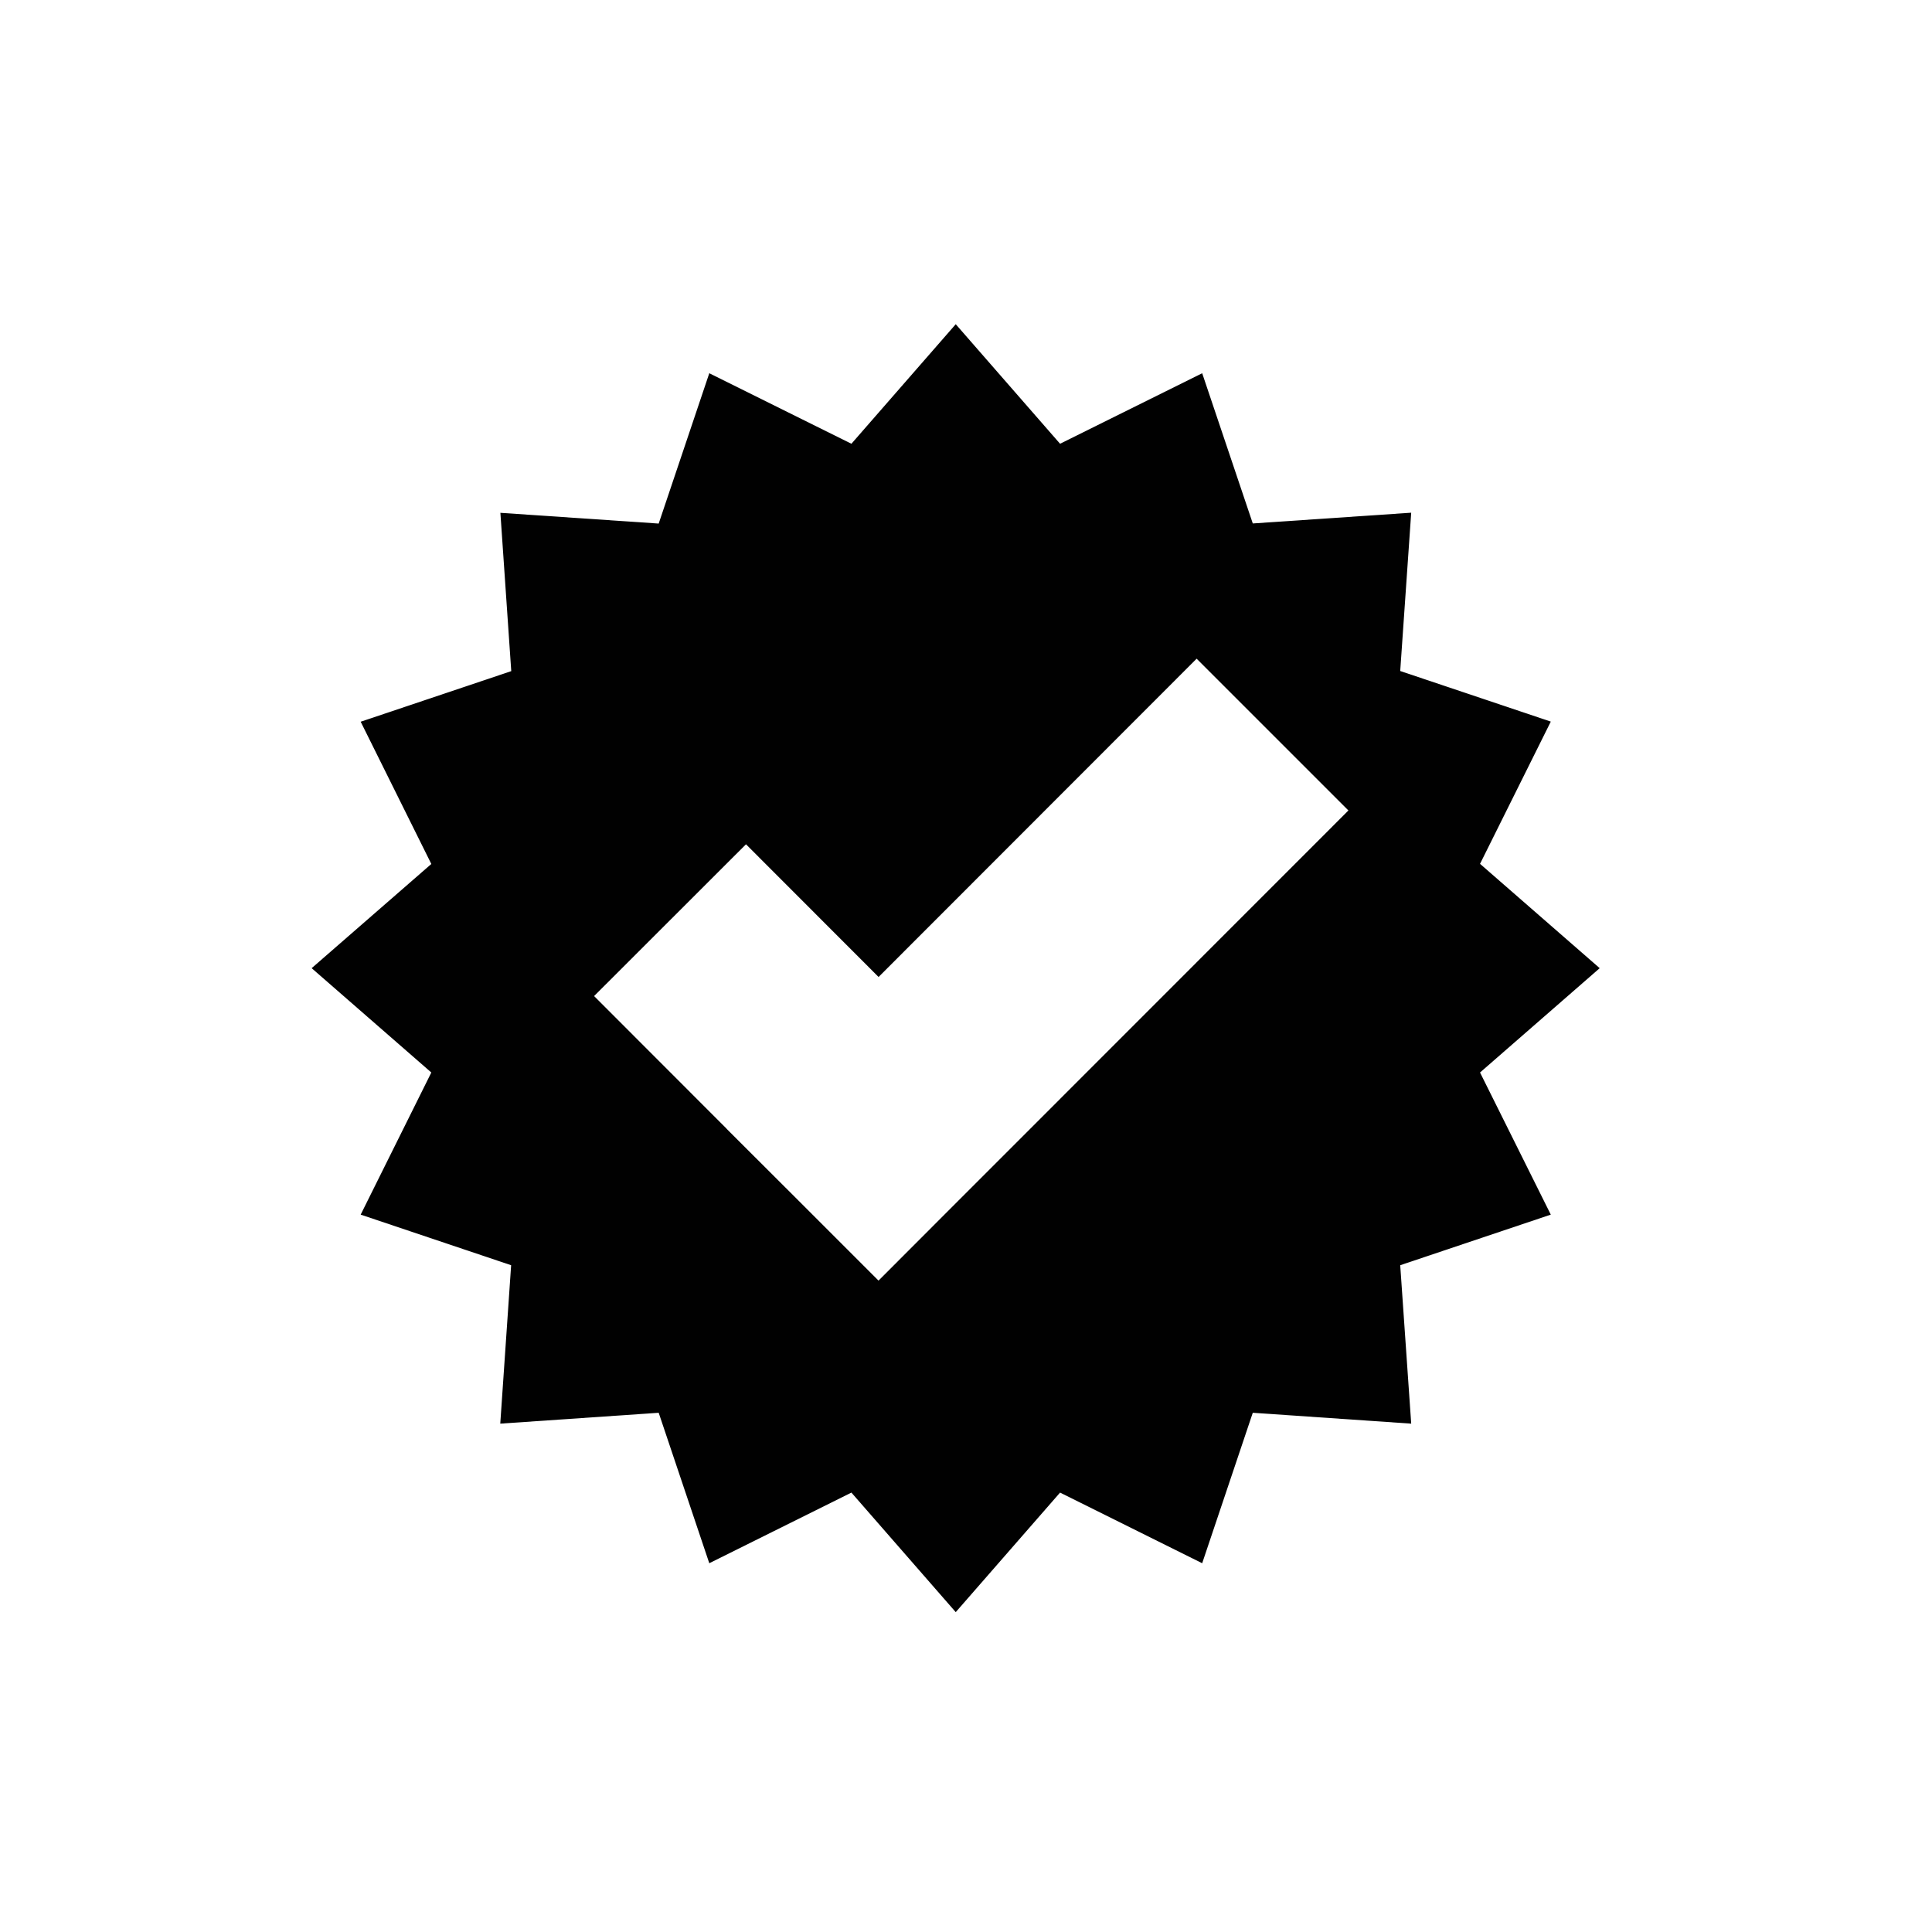
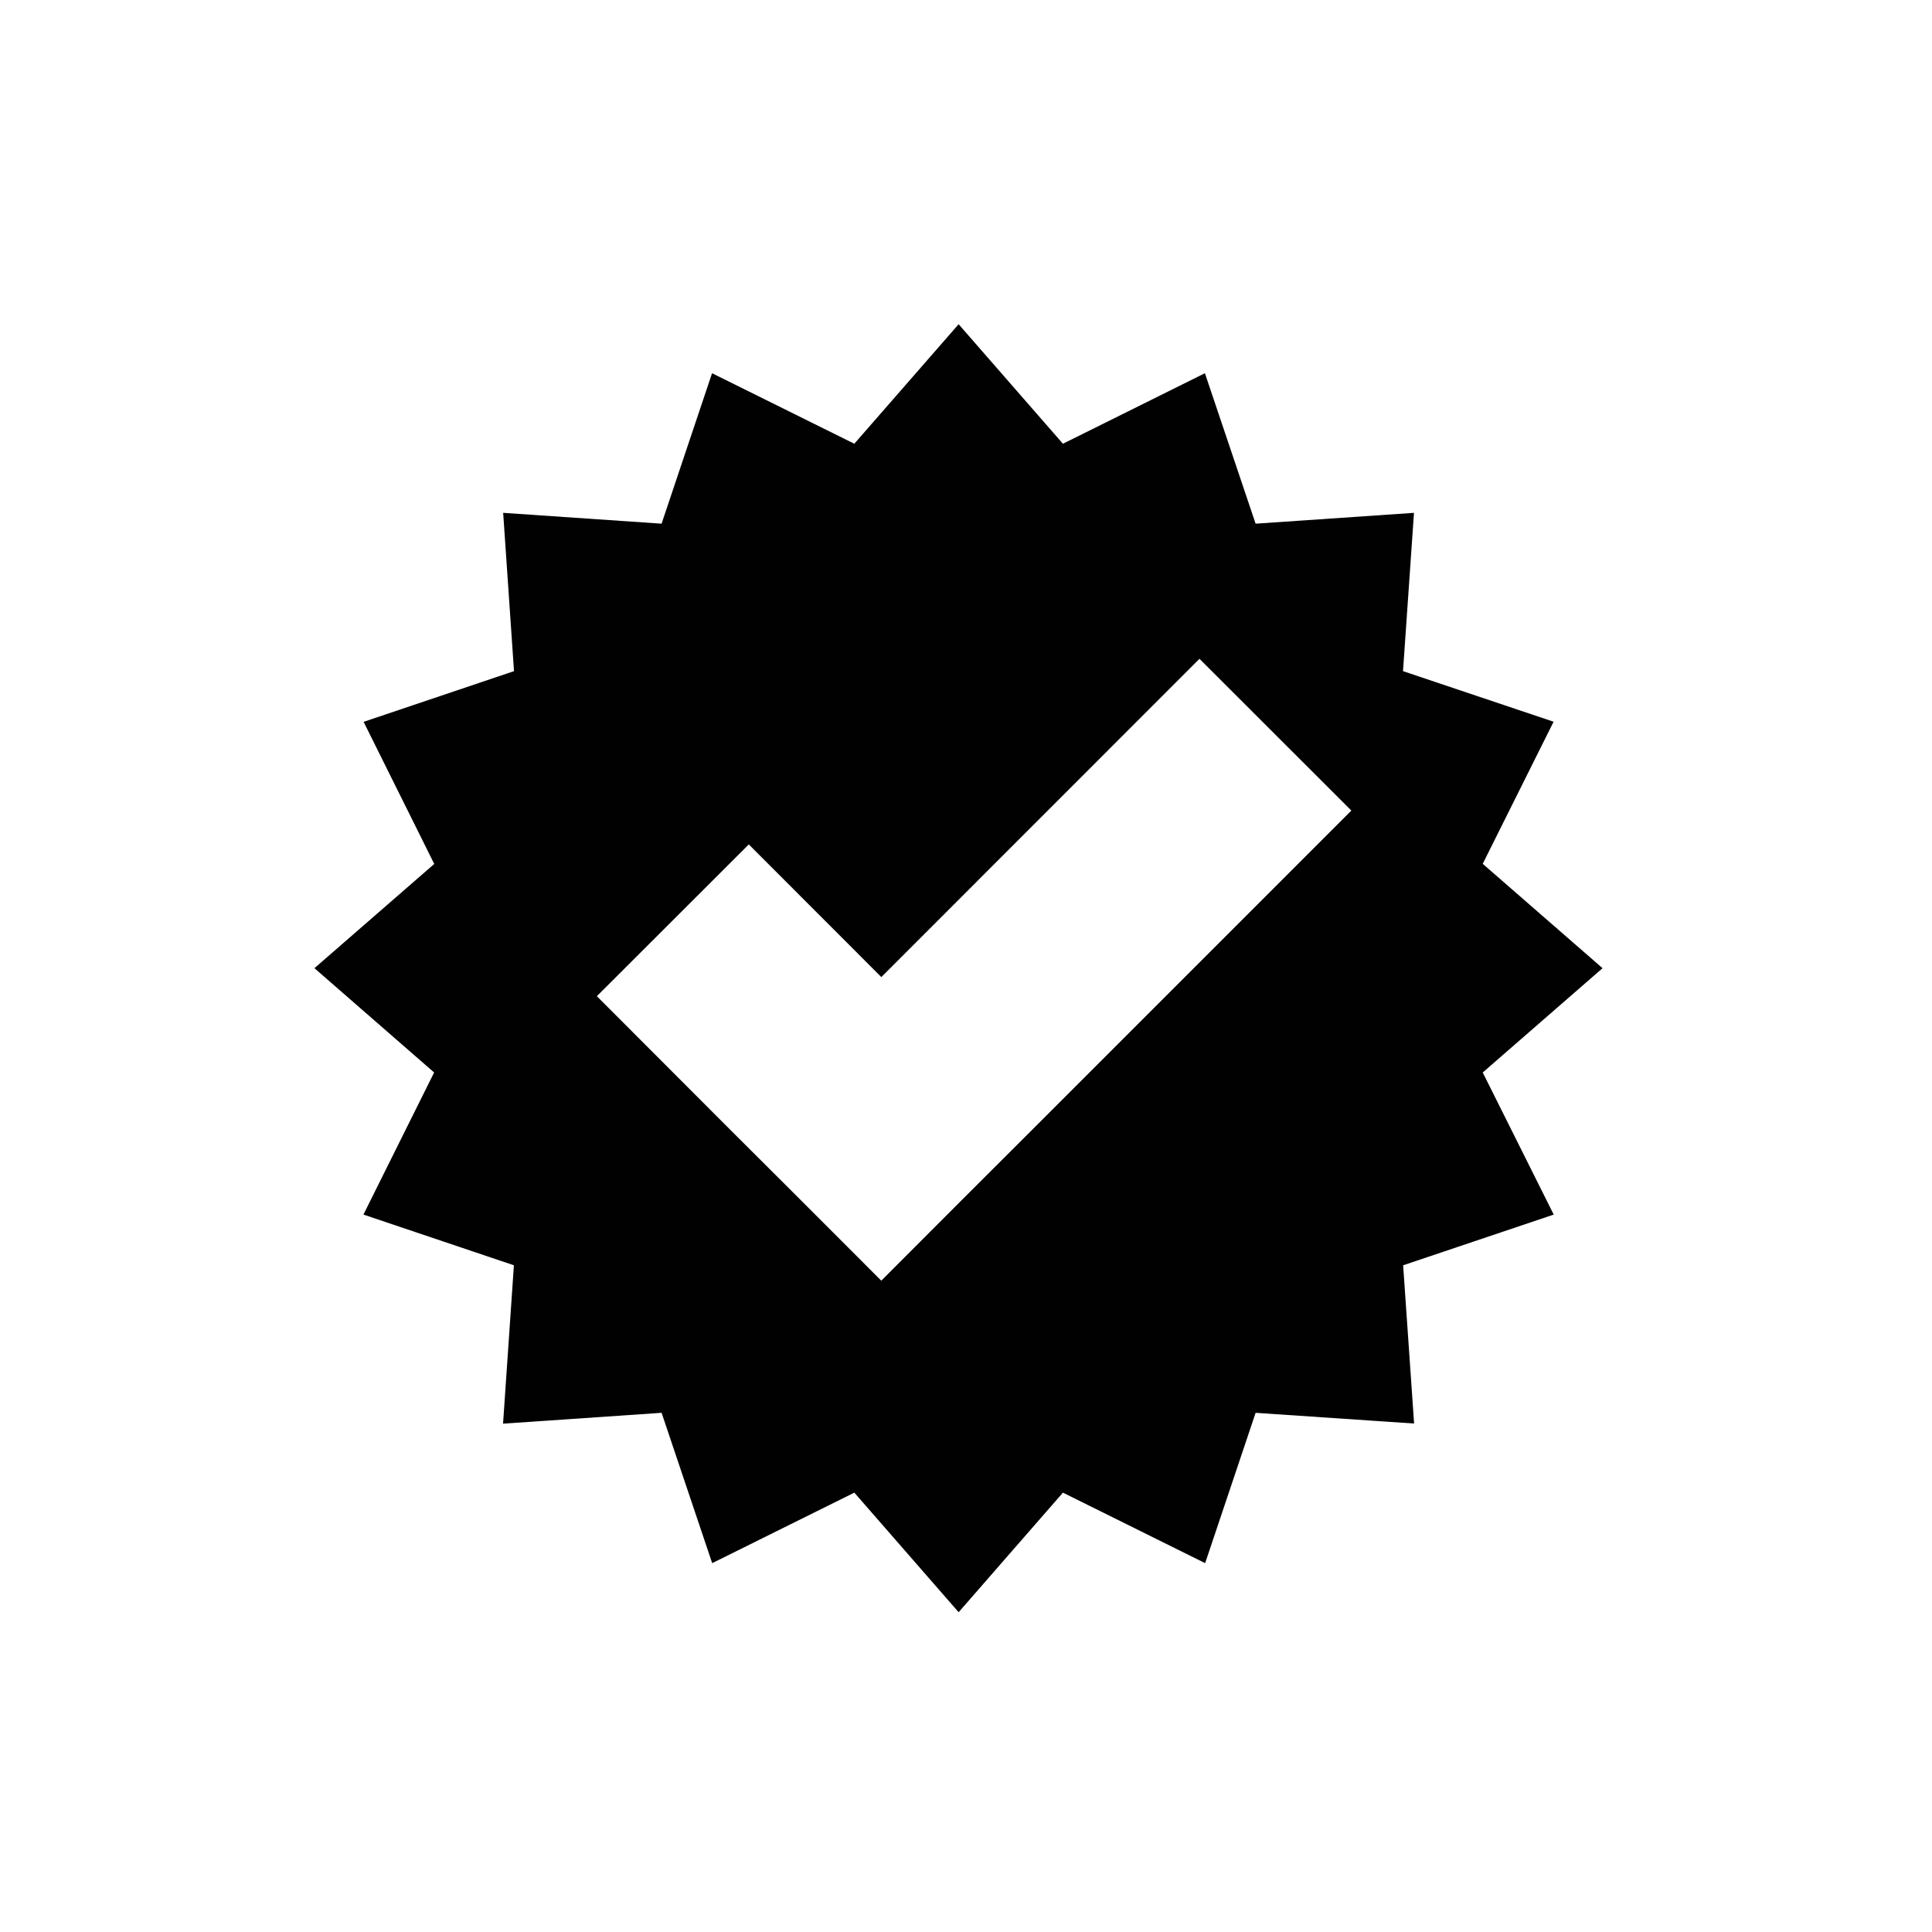
- <svg xmlns="http://www.w3.org/2000/svg" version="1.1" id="Layer_1" x="0px" y="0px" width="16px" height="16px" viewBox="0 0 16 16" enable-background="new 0 0 16 16" xml:space="preserve">
-   <path fill="#010101" d="M12.257,7.154l0.586-1.178l-1.247-0.419l0.091-1.311l-1.312,0.089L9.956,3.091L8.779,3.675l-0.864-0.99  l-0.864,0.99L5.874,3.091L5.455,4.336L4.144,4.247l0.09,1.311L2.987,5.977l0.585,1.178L2.581,8.018l0.991,0.864l-0.585,1.177  l1.246,0.419l-0.09,1.312l1.312-0.09l0.419,1.246l1.177-0.585l0.864,0.99l0.864-0.99l1.177,0.585l0.419-1.246l1.312,0.09  l-0.091-1.312l1.247-0.419l-0.586-1.177l0.991-0.864L12.257,7.154z M8.531,9.349L8.531,9.349L7.937,9.943l-0.661,0.662l-0.001-0.001  v0.001L6.59,9.92L6.018,9.349V9.348L4.92,8.249l1.258-1.257l1.098,1.099L9.91,5.455l1.257,1.257L8.531,9.349z" />
+ <svg xmlns="http://www.w3.org/2000/svg" version="1.1" id="Layer_1" x="0px" y="0px" width="512px" height="512px" viewBox="0 0 512 512" enable-background="new 0 0 512 512" xml:space="preserve">
+   <g>
+     <path fill="#010101" d="M392.938,228.922l18.781-37.656l-39.906-13.406l2.906-41.953l-41.969,2.875l-13.438-39.875l-37.625,18.688   l-27.642-31.673l-27.641,31.672l-37.703-18.688l-13.375,39.875l-41.984-2.875l2.875,41.953L96.36,191.297l18.719,37.656   l-31.75,27.625l31.719,27.641l-18.734,37.656l39.875,13.438l-2.875,41.971l42.016-2.875l13.406,39.844l37.672-18.688l27.639,31.688   l27.641-31.688l37.688,18.688l13.375-39.844l42,2.844l-2.905-41.938l39.905-13.438l-18.812-37.655l31.75-27.642L392.938,228.922z    M273.75,299.188L273.75,299.188l-19.031,19l-21.156,21.188h-0.031l0,0l-21.922-21.938l-18.297-18.25l0,0L158.172,264   l40.266-40.219l35.125,35.156l84.312-84.346l40.25,40.219L273.75,299.188z" />
+   </g>
</svg>
